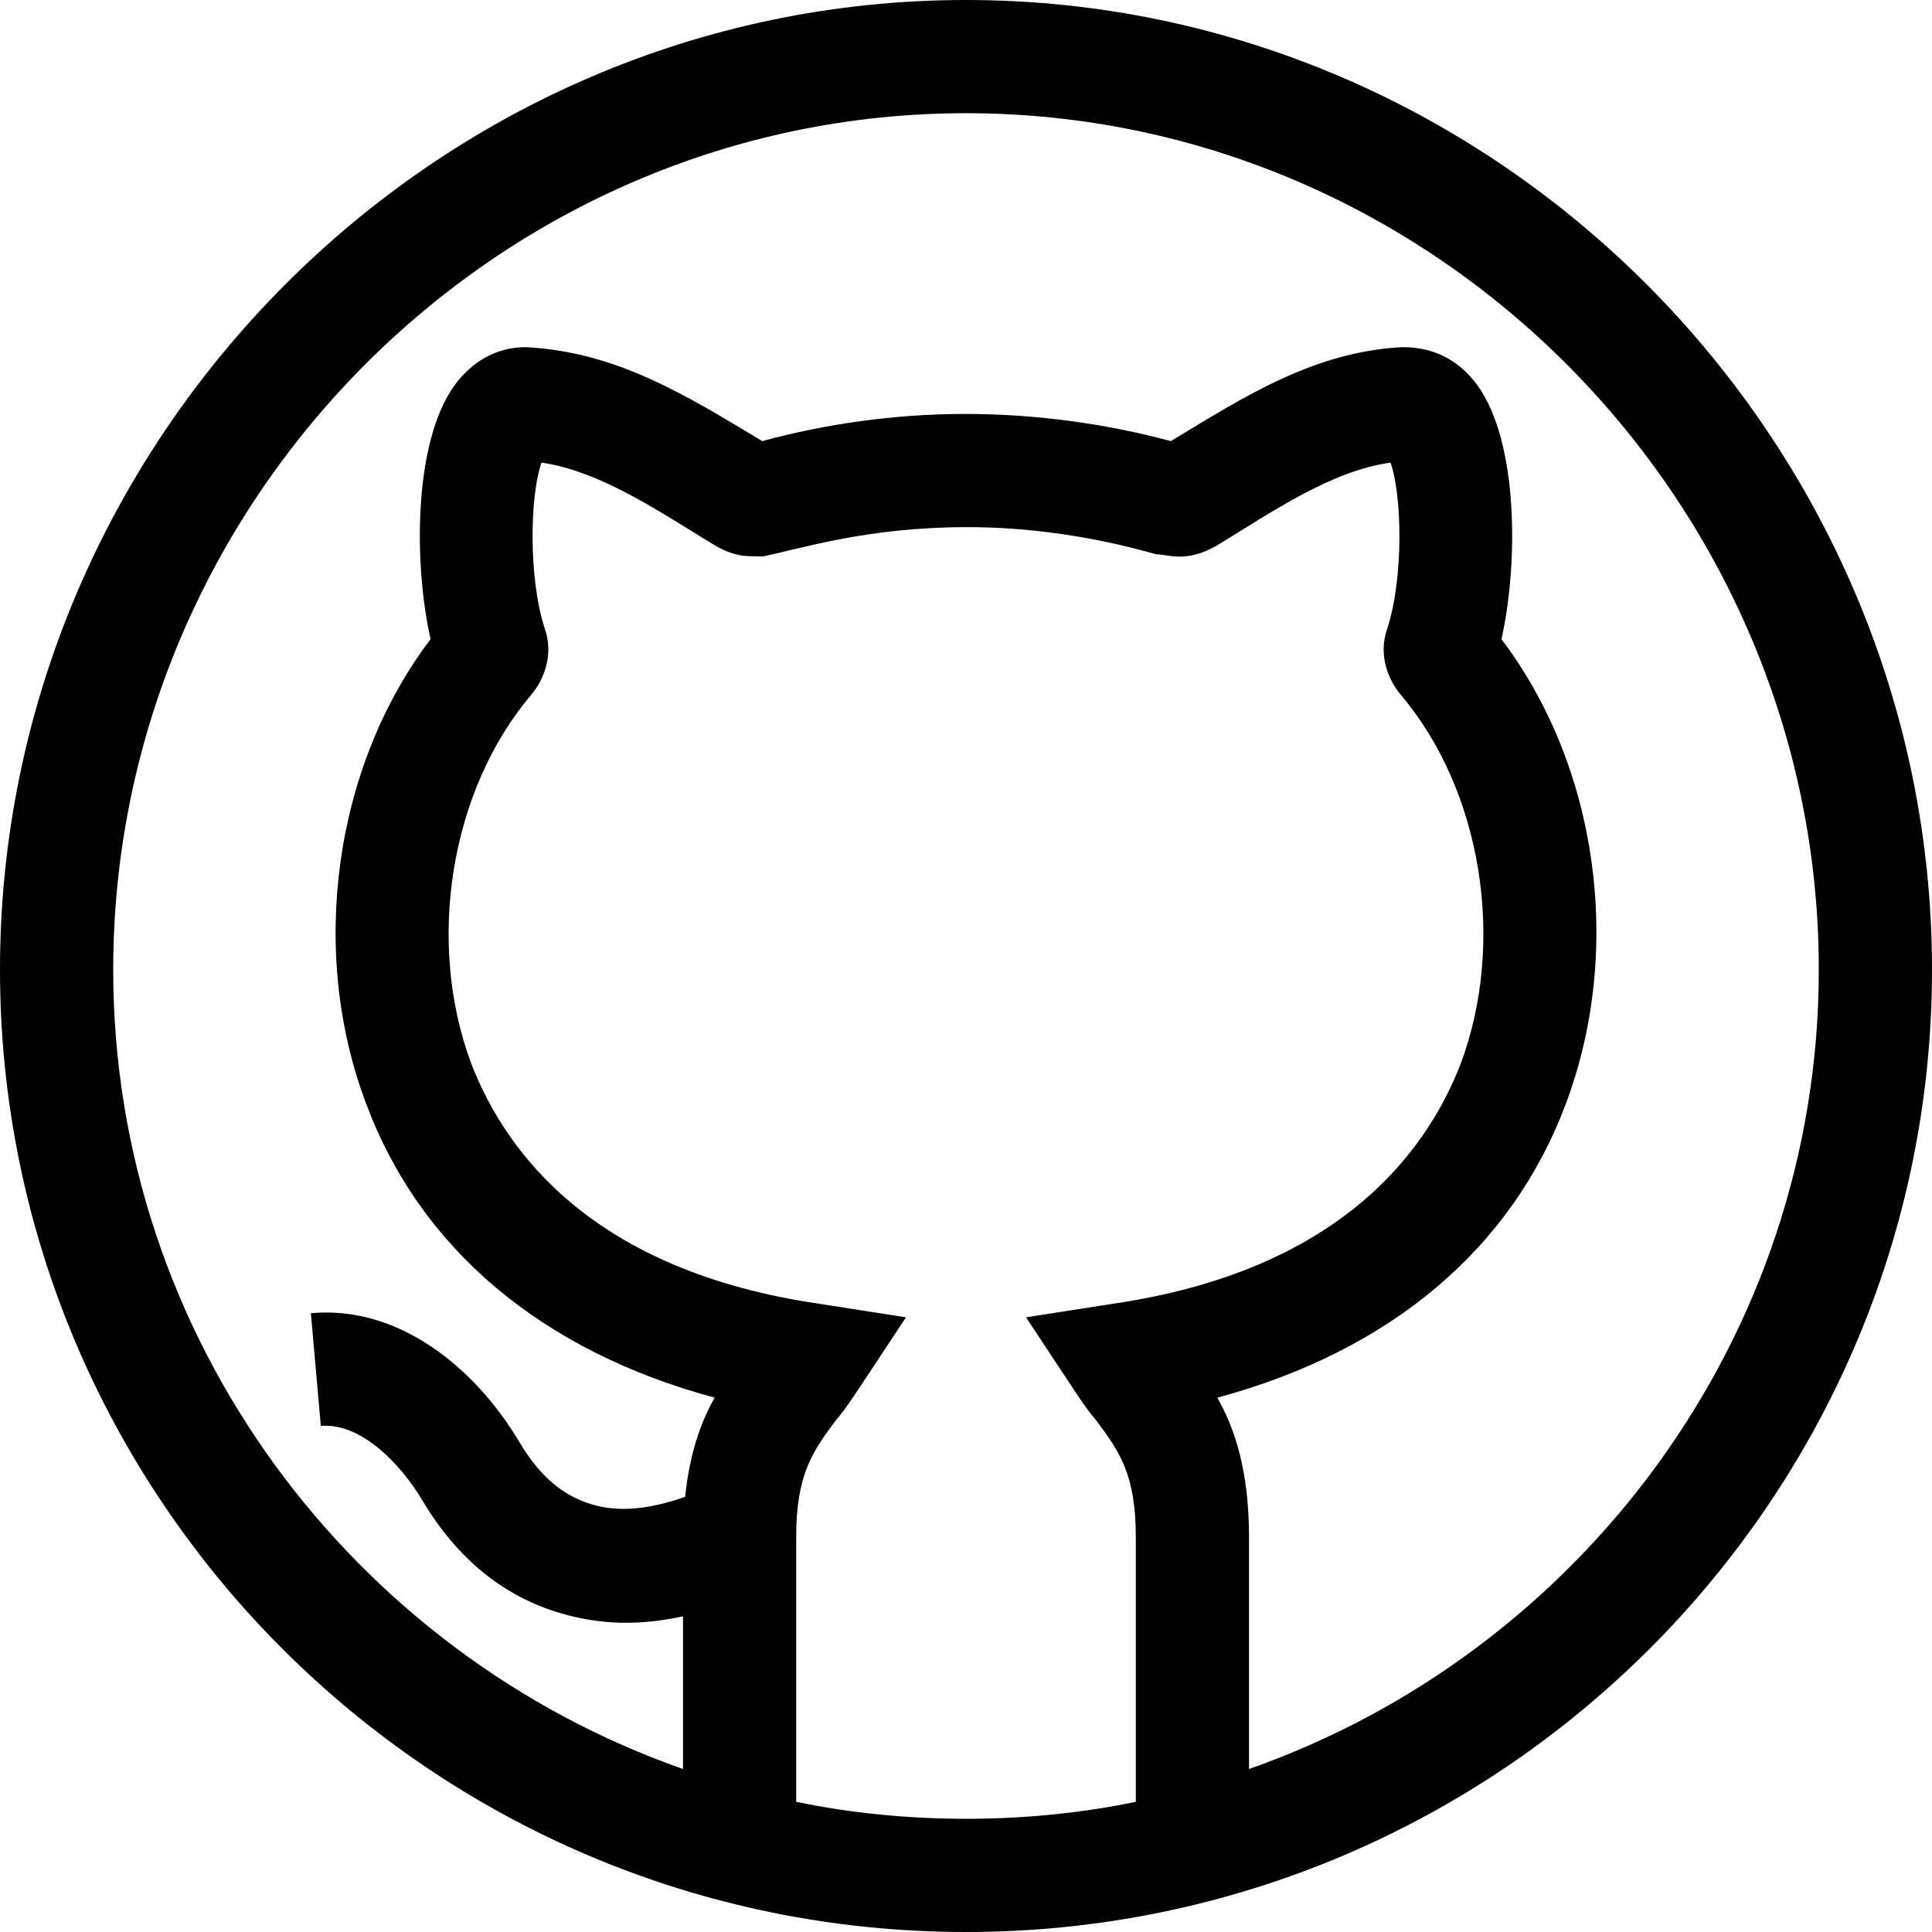
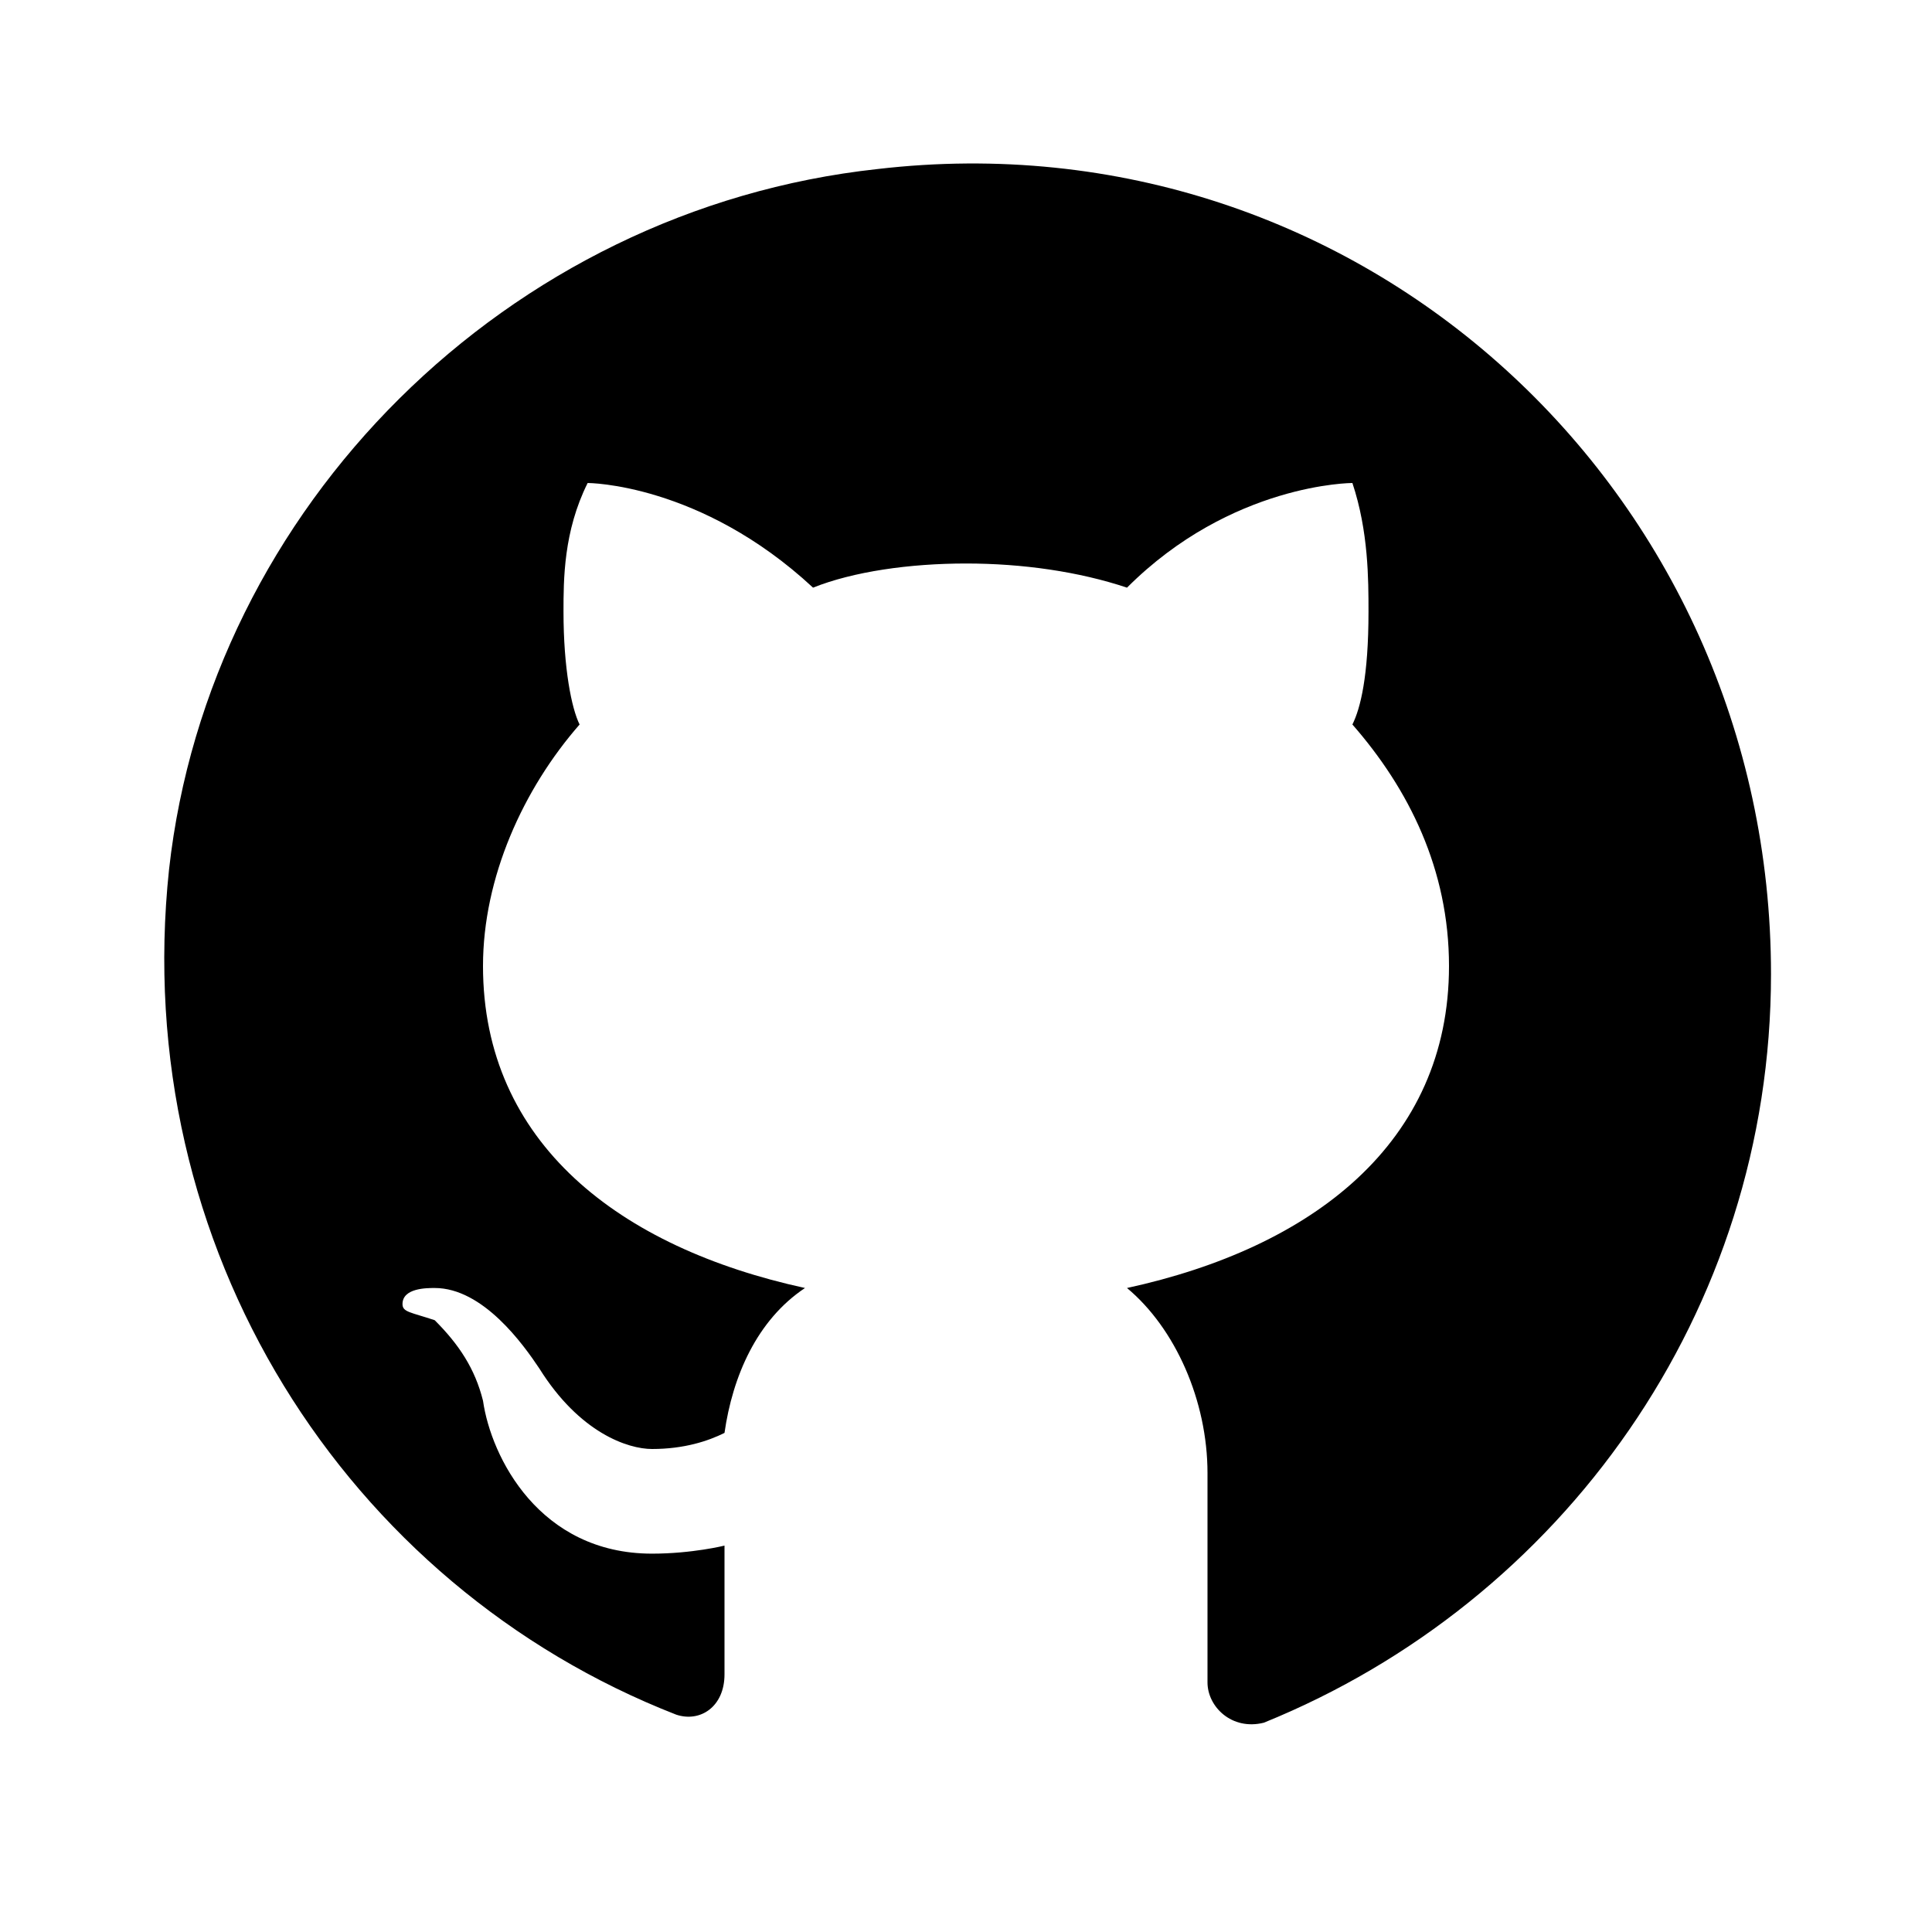
- <svg xmlns="http://www.w3.org/2000/svg" viewBox="0 0 512 512">
-   <path d="m256 0c-140.699 0-256 116.301-256 257 0 139.883 114.25 255 256 255 141.574 0 256-114.945 256-255 0-140.699-115.301-257-256-257zm45 477.5c-14.398 3-29.699 4.5-45 4.5s-30.602-1.5-45-4.5v-70.199c0-16.801 4.5-22.801 10.5-30.902 3.055-3.492 4.898-6.625 18.598-27.297l-23.098-3.602c-59.402-8.699-82.801-39.602-92.102-63.602-12-32.098-5.699-72.301 15.902-97.797 3.301-3.902 6-10.504 3.602-17.402-4.504-13.801-3.902-35.699-.902-44.102 15.906 2.273 32.262 13.668 45.902 21.902 6.285 3.668 9.582 2.699 12.598 3 10.961-2.281 28.059-7.801 54.301-7.801 16.199 0 33.301 2.398 50.102 7.199 3.004-.07 7.832 2.484 16.199-2.398 14.258-8.688 30.059-19.691 45.898-21.902 3 8.402 3.602 30.301-.898 44.102-2.402 6.898.297 13.5 3.602 17.402 21.598 25.5 27.898 65.699 15.898 97.797-9.301 24-32.699 54.902-92.102 63.602l-23.098 3.602c14.16 21.367 15.652 23.93 18.602 27.297 5.996 8.102 10.496 14.102 10.496 30.902zm30-8.699v-61.5c0-17.102-3.602-28.5-8.402-36.902 45.602-12.297 78.004-39.301 92.402-78 15.301-40.797 8.402-89.398-17.102-123 4.504-20.098 4.504-52.199-6.297-67.199-4.801-6.598-11.402-10.199-19.801-10.199-.301 0-.301 0-.301 0-23.262 1.258-41.57 12.973-61.199 24.898-18-4.801-36.301-7.199-54.602-7.199-18.598 0-37.199 2.699-53.695 7.199-20.664-12.461-38.797-23.672-62.703-24.898-7.5 0-14.102 3.602-18.902 10.199-10.797 15-10.797 47.102-6.297 67.199-25.504 33.602-32.402 82.5-17.102 123 14.398 38.699 46.801 65.703 92.402 78-3.723 6.512-6.668 14.914-7.828 26.285-9.211 3.176-17.199 4.211-24.629 2.027-7.836-2.316-13.941-7.547-19.246-16.469-11.914-20.016-32.207-36.355-55.312-34.23l2.637 29.883c10.699-.98 21.348 10.34 26.879 19.672 9.125 15.367 21.418 25.445 36.547 29.914 11.23 3.309 21.496 3.23 32.551.871v40.449c-87.301-30.602-151-114-151-211.801 0-124.199 101.801-227 226-227s226 102.801 226 227c0 97.801-63.699 181.199-151 211.801zm0 0" />
+ <svg xmlns="http://www.w3.org/2000/svg" fill="#000000" viewBox="0 0 24 24" width="48px" height="48px">
+   <path d="M10.9,2.1c-4.6,0.5-8.3,4.2-8.8,8.7c-0.5,4.7,2.2,8.9,6.3,10.5C8.7,21.4,9,21.2,9,20.8v-1.6c0,0-0.4,0.1-0.9,0.1 c-1.4,0-2-1.2-2.1-1.9c-0.1-0.4-0.3-0.7-0.6-1C5.1,16.3,5,16.3,5,16.2C5,16,5.3,16,5.4,16c0.6,0,1.1,0.7,1.3,1c0.5,0.8,1.1,1,1.4,1 c0.4,0,0.7-0.1,0.9-0.2c0.1-0.7,0.4-1.4,1-1.8c-2.3-0.5-4-1.8-4-4c0-1.1,0.5-2.2,1.2-3C7.1,8.8,7,8.3,7,7.6C7,7.2,7,6.6,7.3,6 c0,0,1.4,0,2.8,1.3C10.6,7.1,11.3,7,12,7s1.4,0.1,2,0.3C15.3,6,16.8,6,16.8,6C17,6.6,17,7.2,17,7.6c0,0.8-0.1,1.2-0.2,1.4 c0.7,0.8,1.2,1.8,1.2,3c0,2.2-1.7,3.5-4,4c0.6,0.5,1,1.4,1,2.3v2.6c0,0.3,0.3,0.6,0.7,0.5c3.7-1.5,6.3-5.1,6.3-9.3 C22,6.1,16.9,1.4,10.9,2.1z" />
</svg>
